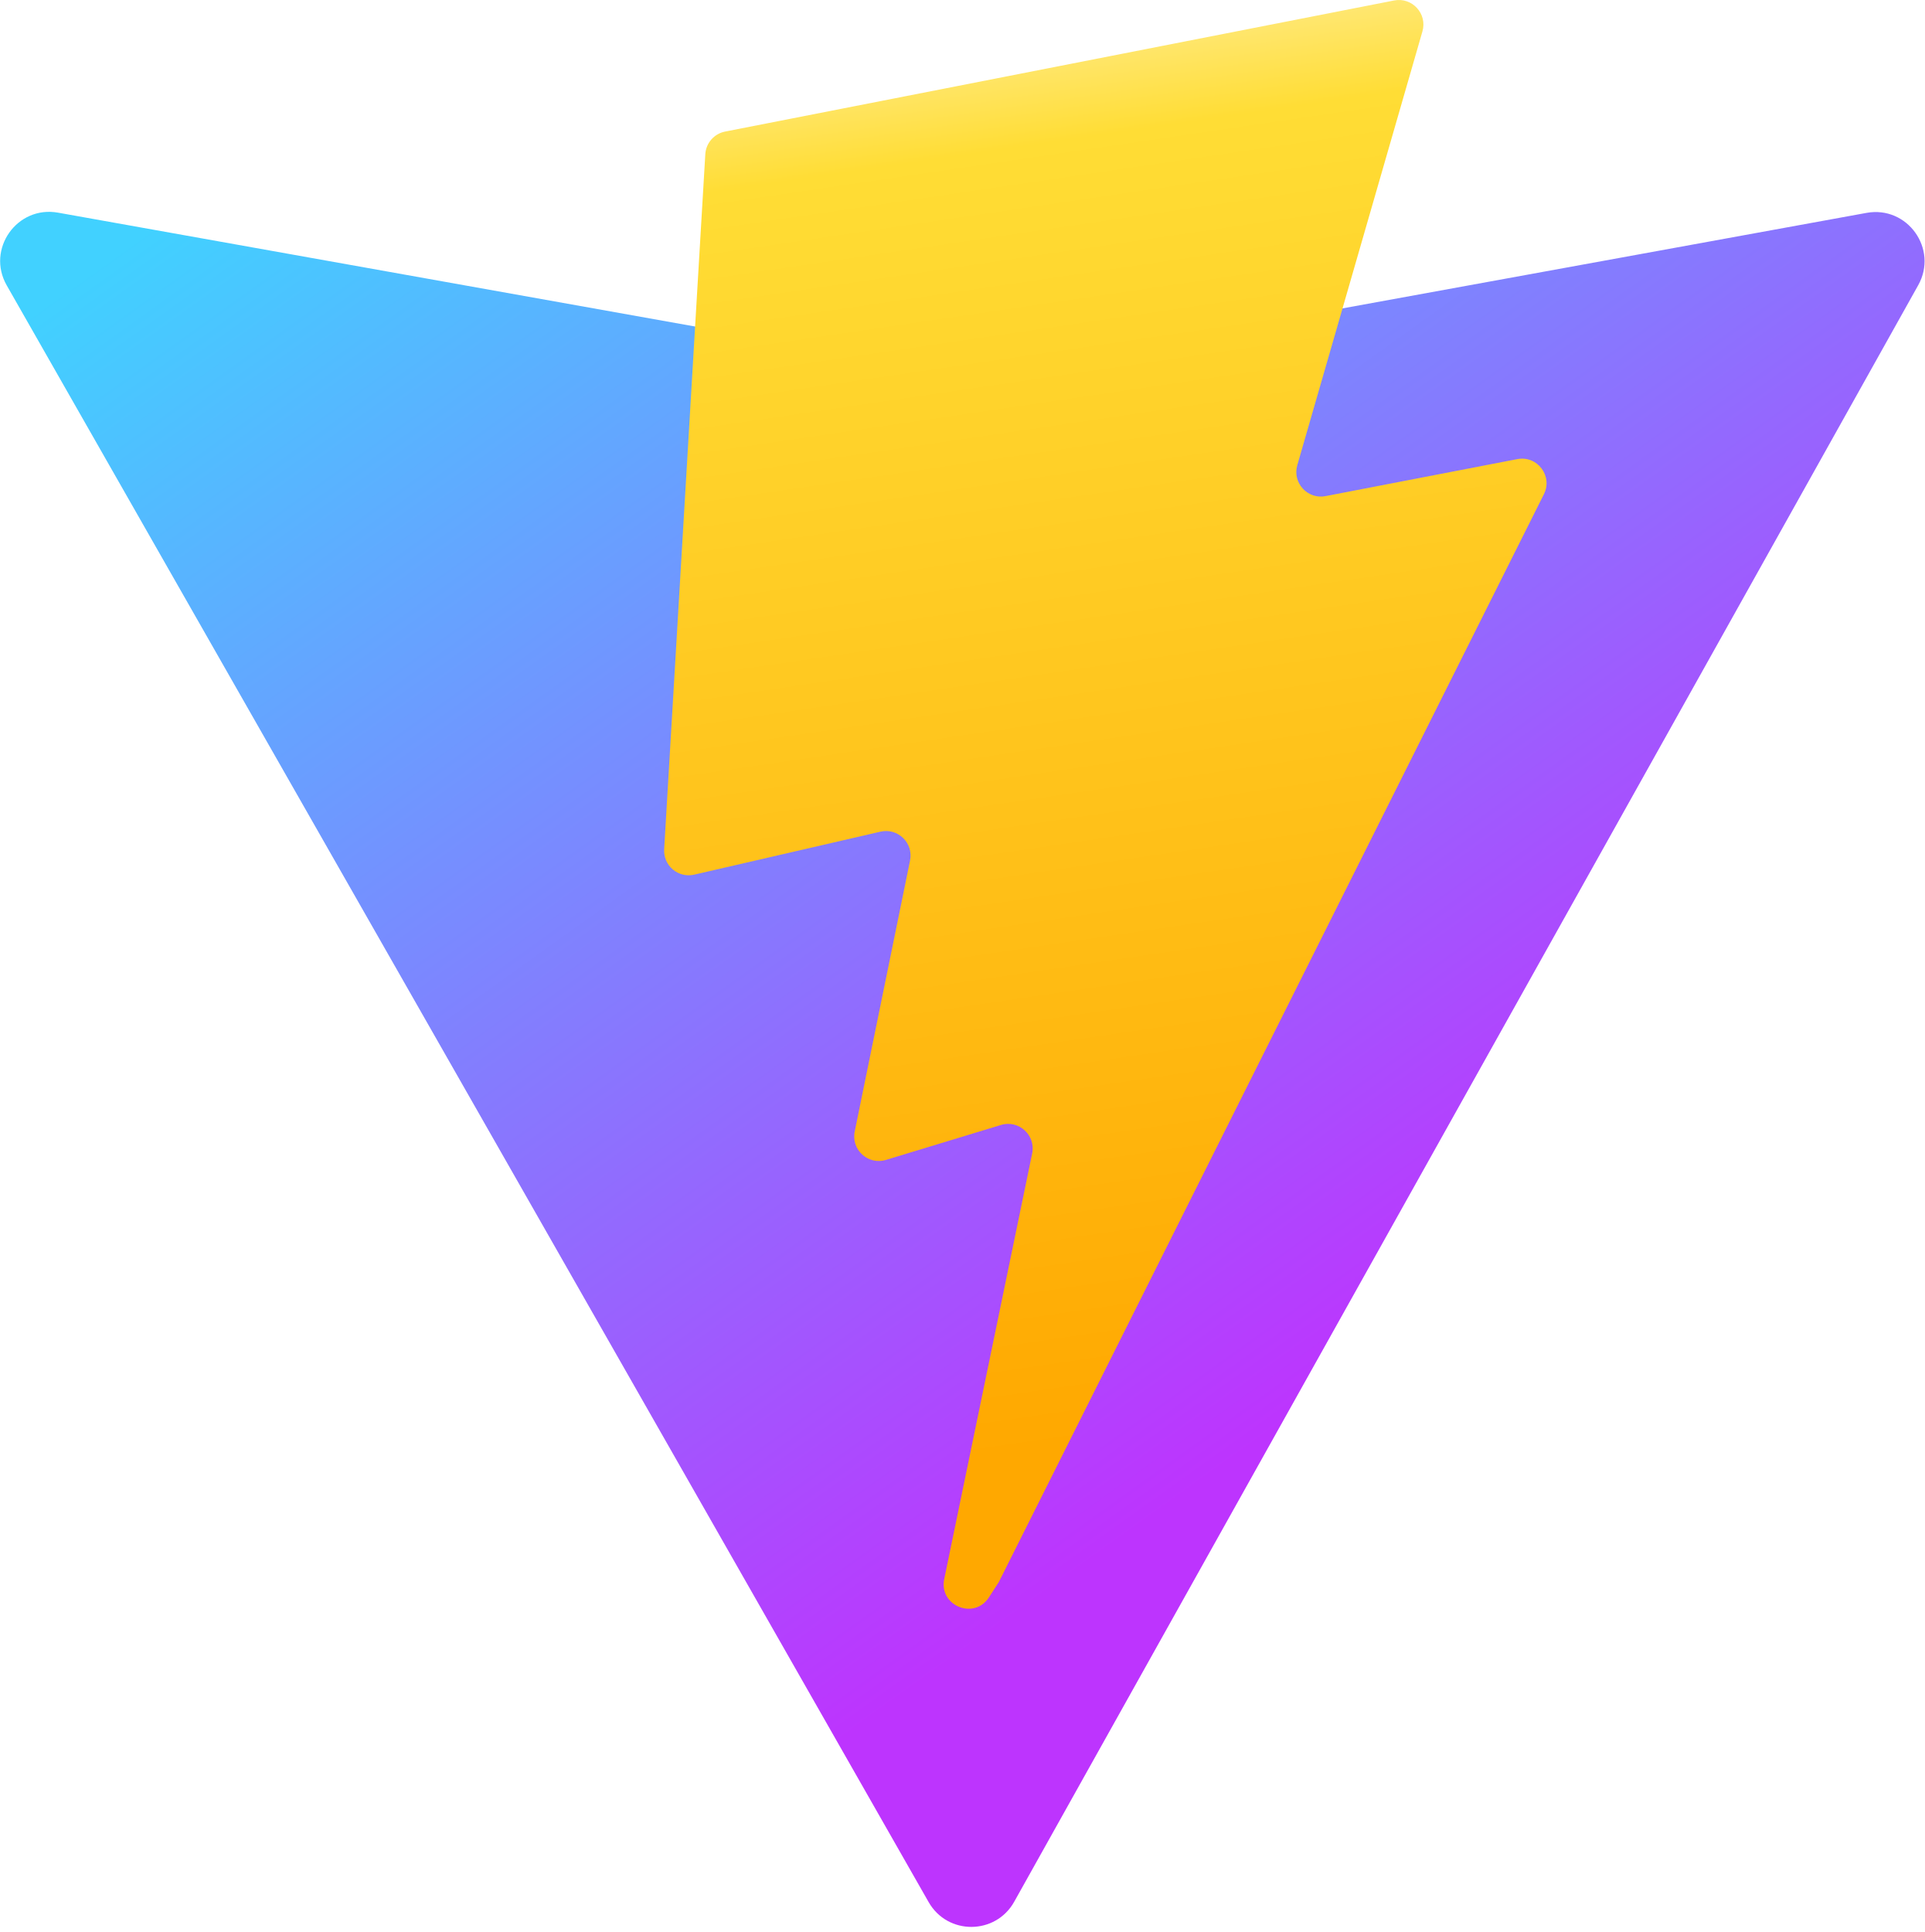
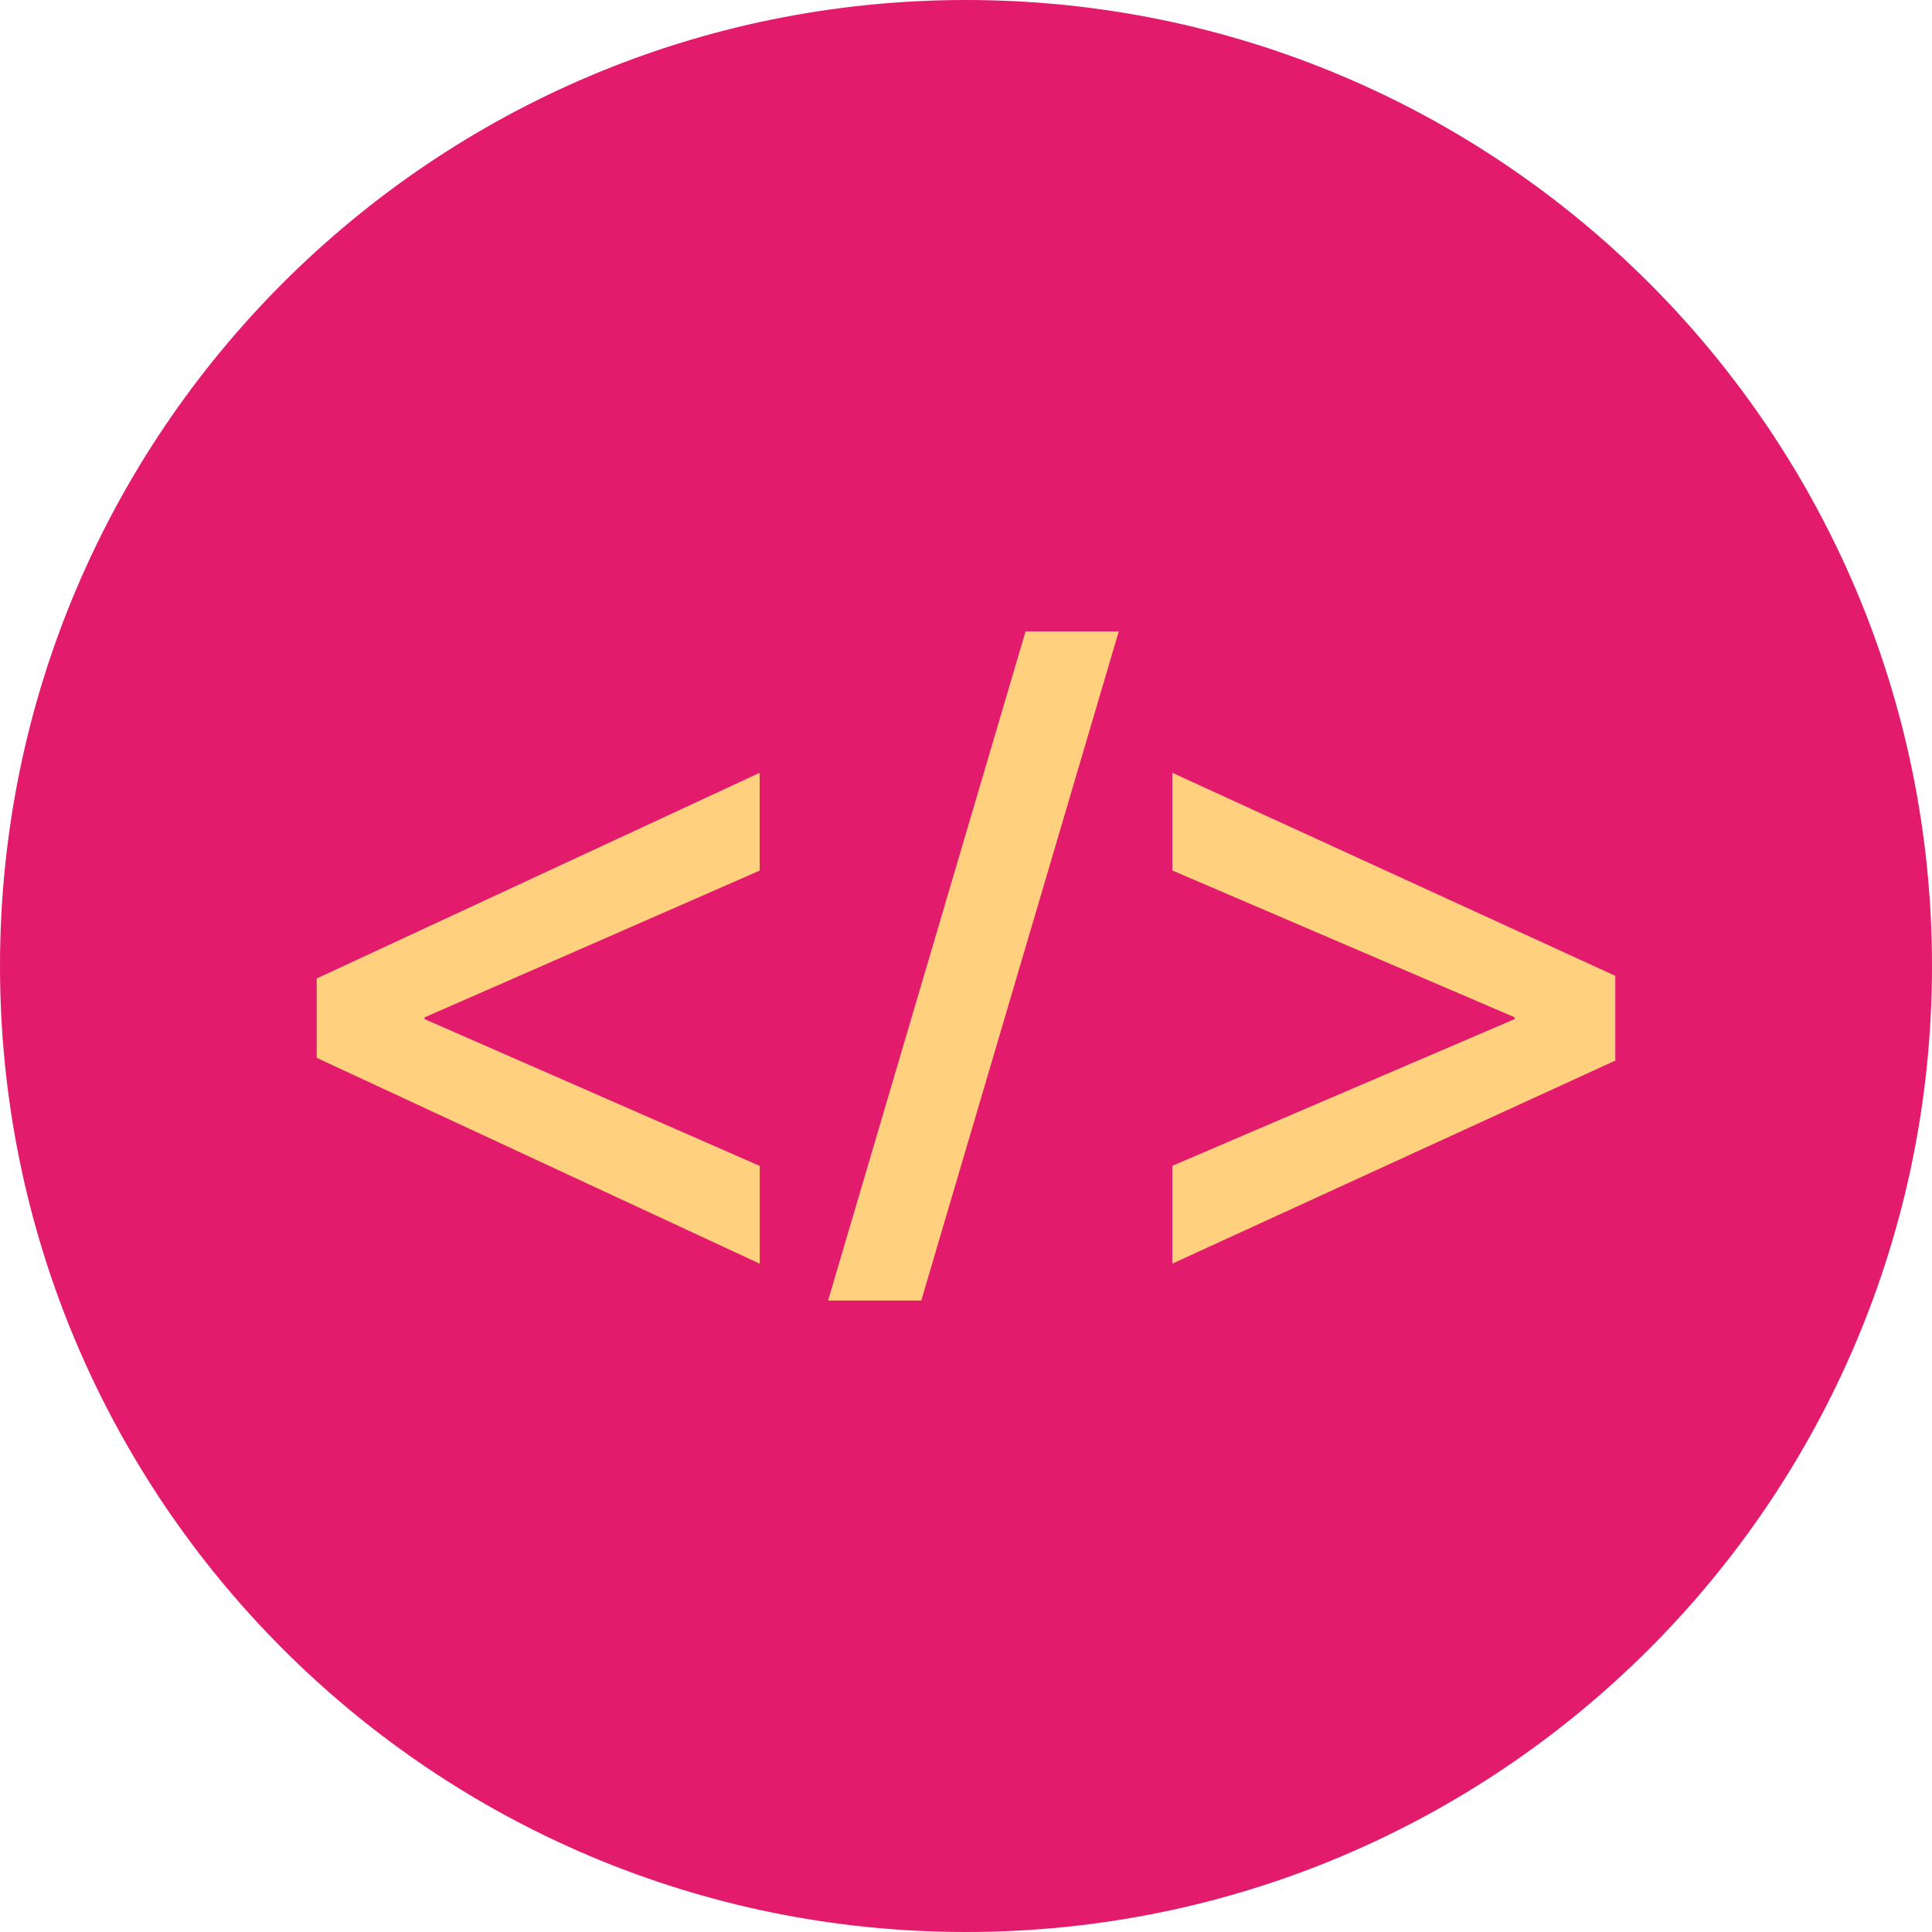
- <svg xmlns="http://www.w3.org/2000/svg" aria-hidden="true" role="img" class="iconify iconify--logos" width="31.88" height="32" preserveAspectRatio="xMidYMid meet" viewBox="0 0 256 257">
-   <defs>
-     <linearGradient id="IconifyId1813088fe1fbc01fb466" x1="-.828%" x2="57.636%" y1="7.652%" y2="78.411%">
-       <stop offset="0%" stop-color="#41D1FF" />
-       <stop offset="100%" stop-color="#BD34FE" />
-     </linearGradient>
-     <linearGradient id="IconifyId1813088fe1fbc01fb467" x1="43.376%" x2="50.316%" y1="2.242%" y2="89.03%">
-       <stop offset="0%" stop-color="#FFEA83" />
-       <stop offset="8.333%" stop-color="#FFDD35" />
-       <stop offset="100%" stop-color="#FFA800" />
-     </linearGradient>
-   </defs>
-   <path fill="url(#IconifyId1813088fe1fbc01fb466)" d="M255.153 37.938L134.897 252.976c-2.483 4.44-8.862 4.466-11.382.048L.875 37.958c-2.746-4.814 1.371-10.646 6.827-9.67l120.385 21.517a6.537 6.537 0 0 0 2.322-.004l117.867-21.483c5.438-.991 9.574 4.796 6.877 9.62Z" />
-   <path fill="url(#IconifyId1813088fe1fbc01fb467)" d="M185.432.063L96.44 17.501a3.268 3.268 0 0 0-2.634 3.014l-5.474 92.456a3.268 3.268 0 0 0 3.997 3.378l24.777-5.718c2.318-.535 4.413 1.507 3.936 3.838l-7.361 36.047c-.495 2.426 1.782 4.5 4.151 3.78l15.304-4.649c2.372-.72 4.652 1.36 4.15 3.788l-11.698 56.621c-.732 3.542 3.979 5.473 5.943 2.437l1.313-2.028l72.516-144.72c1.215-2.423-.88-5.186-3.54-4.672l-25.505 4.922c-2.396.462-4.435-1.77-3.759-4.114l16.646-57.705c.677-2.35-1.37-4.583-3.769-4.113Z" />
+ <svg xmlns="http://www.w3.org/2000/svg" version="1.1" id="Layer_1" x="0px" y="0px" viewBox="0 0 512 512" style="enable-background:new 0 0 512 512;" xml:space="preserve">
+   <circle style="fill:#E31B6D;" cx="256" cy="256" r="256" />
+   <g>
+     <path style="fill:#FFD07D;" d="M83.928,259.304L201.32,204.8v25.92l-88.776,38.88v0.488l88.8,38.888v25.92l-117.416-54.56   C83.928,280.336,83.928,259.304,83.928,259.304z" />
+     <path style="fill:#FFD07D;" d="M219.448,344.656l52.336-177.32h24.696l-52.336,177.32H219.448z" />
+     <path style="fill:#FFD07D;" d="M428.072,281.064L310.68,334.872v-25.92l90.736-38.888V269.6l-90.736-38.912V204.8l117.392,53.808   V281.064z" />
+   </g>
+   <g>
+ </g>
+   <g>
+ </g>
+   <g>
+ </g>
+   <g>
+ </g>
+   <g>
+ </g>
+   <g>
+ </g>
+   <g>
+ </g>
+   <g>
+ </g>
+   <g>
+ </g>
+   <g>
+ </g>
+   <g>
+ </g>
+   <g>
+ </g>
+   <g>
+ </g>
+   <g>
+ </g>
+   <g>
+ </g>
</svg>
